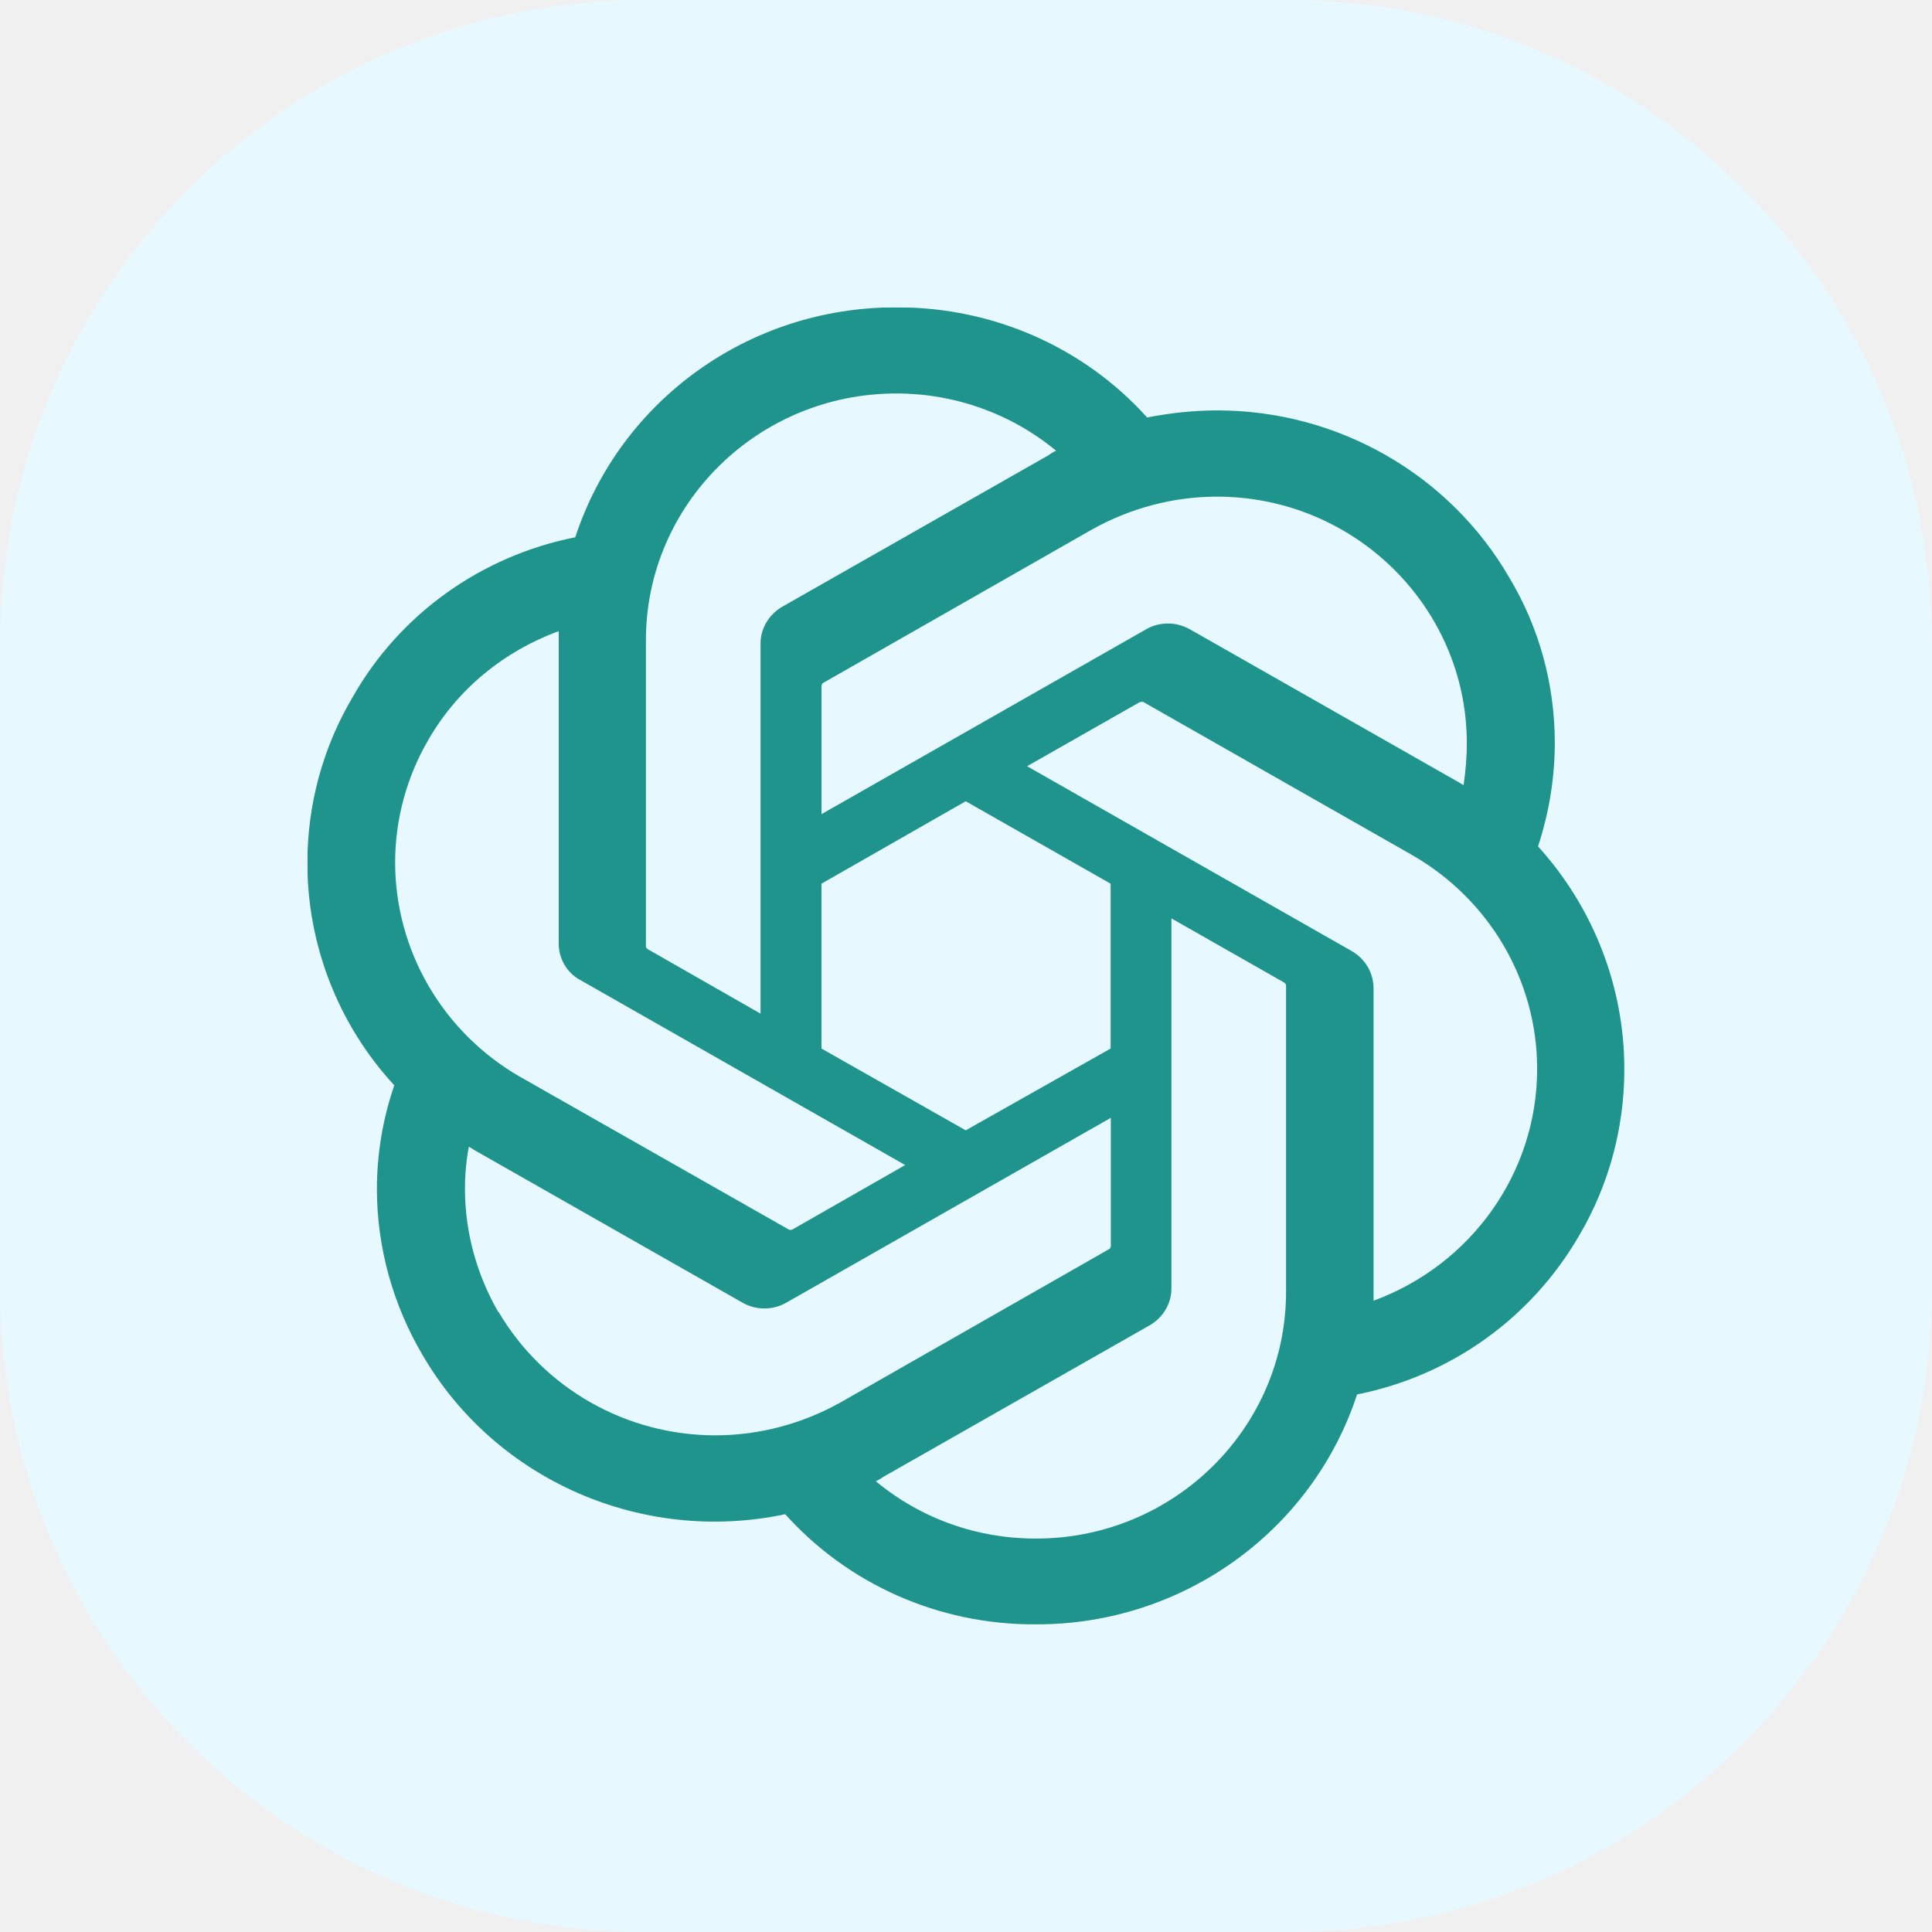
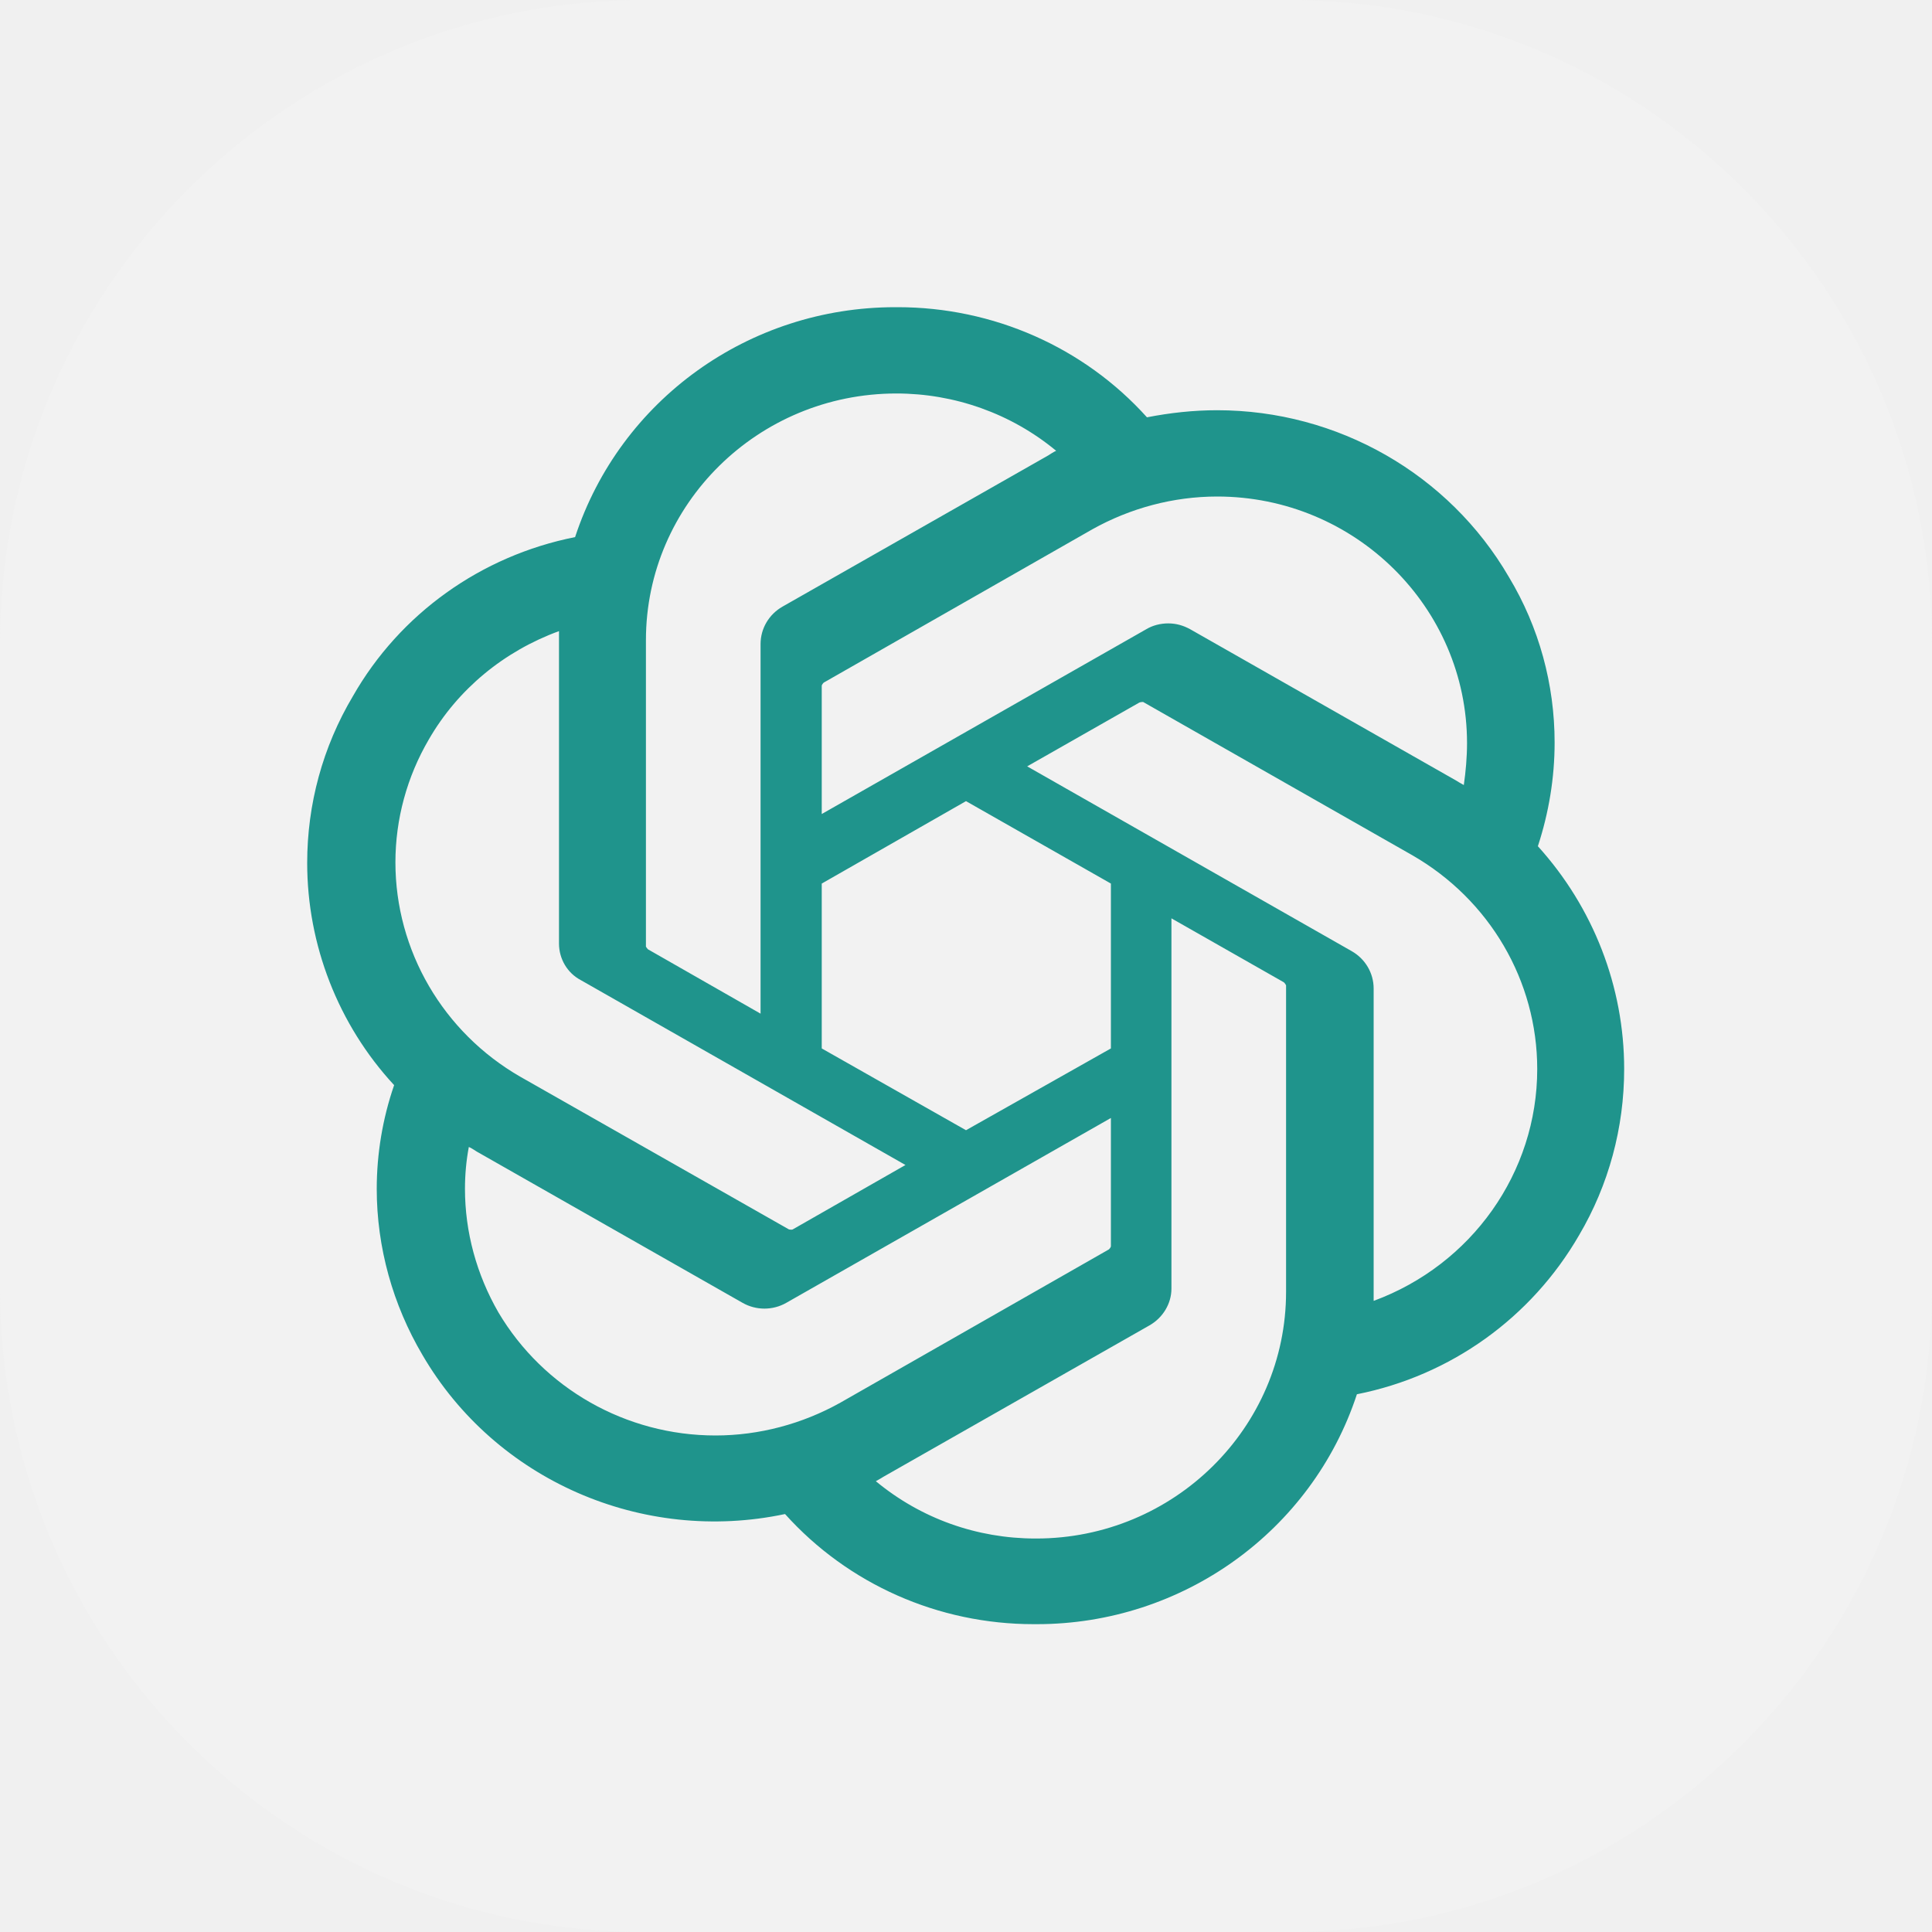
- <svg xmlns="http://www.w3.org/2000/svg" xmlns:xlink="http://www.w3.org/1999/xlink" width="30" height="30" fill="none" viewBox="0 0 30 30">
+ <svg xmlns="http://www.w3.org/2000/svg" id="Ebene_1" version="1.1" viewBox="0 0 30 30">
  <defs>
-     <rect id="path_0" width="30" height="30" x="0" y="0" />
-     <rect id="path_1" width="20.455" height="20.455" x="0" y="0" />
+     <style>
+       .st0 {
+         fill: #f2f2f2;
+       }
+ 
+       .st1 {
+         fill: #1f948c;
+         fill-rule: evenodd;
+       }
+     </style>
  </defs>
-   <g opacity="1" transform="translate(0 0) rotate(0 15 15)">
-     <rect width="30" height="30" x="0" y="0" fill="#E7F8FF" opacity="1" rx="10" transform="translate(0 0) rotate(0 15 15)" />
-     <mask id="bg-mask-0" fill="#fff">
-       <use xlink:href="#path_0" />
-     </mask>
-     <g mask="url(#bg-mask-0)">
-       <g opacity="1" transform="translate(4.772727 4.772727) rotate(0 10.22727 10.22727)">
-         <mask id="bg-mask-1" fill="#fff">
-           <use xlink:href="#path_1" />
-         </mask>
-         <g mask="url(#bg-mask-1)">
-           <path id="分组 1" fill-rule="evenodd" style="fill:#1f948c" d="M19.11 8.37L19.11 8.37C19.28 7.85 19.37 7.31 19.37 6.76C19.37 5.86 19.13 4.97 18.66 4.19C17.73 2.59 16 1.6 14.13 1.6C13.76 1.6 13.4 1.64 13.04 1.71C12.06 0.62 10.65 0 9.17 0L9.14 0L9.13 0C6.86 0 4.86 1.44 4.16 3.57C2.7 3.86 1.44 4.76 0.71 6.04C0.24 6.83 0 7.72 0 8.63C0 9.9 0.48 11.14 1.35 12.08C1.17 12.6 1.08 13.15 1.08 13.69C1.08 14.6 1.33 15.49 1.79 16.27C2.92 18.21 5.2 19.21 7.42 18.74C8.4 19.83 9.8 20.45 11.28 20.45L11.31 20.45L11.33 20.45C13.59 20.45 15.6 19.01 16.3 16.88C17.76 16.59 19.01 15.69 19.75 14.41C20.21 13.63 20.45 12.74 20.45 11.83C20.45 10.55 19.97 9.32 19.11 8.37Z M8.947 18.158C8.907 18.188 8.867 18.208 8.827 18.228C9.527 18.808 10.397 19.118 11.307 19.118L11.317 19.118C13.457 19.118 15.197 17.398 15.197 15.288L15.197 10.528C15.197 10.508 15.177 10.488 15.157 10.478L13.417 9.488L13.417 15.238C13.417 15.468 13.287 15.688 13.077 15.808L8.947 18.158Z M8.277 17.005L12.447 14.625C12.466 14.615 12.476 14.595 12.476 14.575L12.476 14.575L12.476 12.585L7.437 15.455C7.227 15.575 6.967 15.575 6.757 15.455L2.627 13.105C2.587 13.085 2.537 13.045 2.507 13.035C2.467 13.245 2.447 13.465 2.447 13.685C2.447 14.355 2.627 15.015 2.967 15.605L2.967 15.595C3.667 16.785 4.947 17.515 6.337 17.515C7.017 17.515 7.687 17.335 8.277 17.005Z M3.903 5.168C3.903 5.128 3.903 5.068 3.903 5.028C3.053 5.338 2.333 5.928 1.883 6.708L1.883 6.708C1.543 7.288 1.363 7.948 1.363 8.618C1.363 9.988 2.103 11.258 3.303 11.948L7.473 14.318C7.493 14.328 7.513 14.328 7.533 14.318L9.283 13.318L4.243 10.448C4.033 10.338 3.903 10.118 3.903 9.878L3.903 9.878L3.903 5.168Z M17.156 8.505L12.976 6.125C12.956 6.125 12.936 6.125 12.916 6.135L11.176 7.125L16.216 9.995C16.426 10.115 16.556 10.335 16.556 10.575C16.556 10.575 16.556 10.575 16.556 10.575L16.556 15.425C18.076 14.865 19.096 13.435 19.096 11.825C19.096 10.455 18.356 9.195 17.156 8.505Z M8.014 5.829C7.994 5.839 7.984 5.859 7.984 5.879L7.984 5.879L7.984 7.869L13.024 4.999C13.124 4.939 13.244 4.909 13.364 4.909C13.484 4.909 13.594 4.939 13.704 4.999L17.834 7.349C17.874 7.369 17.914 7.399 17.954 7.419L17.954 7.419C17.984 7.209 18.004 6.989 18.004 6.769C18.004 4.659 16.264 2.939 14.124 2.939C13.444 2.939 12.774 3.119 12.184 3.449L8.014 5.829Z M9.147 1.337C6.997 1.337 5.257 3.057 5.257 5.167L5.257 9.927C5.257 9.947 5.277 9.957 5.287 9.967L7.037 10.967L7.037 5.227L7.037 5.217C7.037 4.987 7.167 4.767 7.377 4.647L11.507 2.297C11.547 2.267 11.597 2.237 11.627 2.227C10.927 1.647 10.047 1.337 9.147 1.337Z M7.983 11.509L10.223 12.779L12.473 11.509L12.473 8.949L10.223 7.669L7.983 8.949L7.983 11.509Z" opacity="1" transform="translate(0 0) rotate(0 10.22727 10.22727)" />
-         </g>
-       </g>
-     </g>
-   </g>
+   <rect class="st0" y="0" width="30" height="30" rx="10" ry="10" />
+   <path id="_分组_1" class="st1" d="M23.88,13.14h0c.17-.52.26-1.06.26-1.61,0-.9-.24-1.79-.71-2.57-.93-1.6-2.66-2.59-4.53-2.59-.37,0-.73.04-1.09.11-.98-1.09-2.39-1.71-3.87-1.71h-.04c-2.27,0-4.27,1.44-4.97,3.57-1.46.29-2.72,1.19-3.45,2.47-.47.79-.71,1.68-.71,2.59,0,1.27.48,2.51,1.35,3.45-.18.52-.27,1.07-.27,1.61,0,.91.25,1.8.71,2.58,1.13,1.94,3.41,2.94,5.63,2.47.98,1.09,2.38,1.71,3.86,1.71h.05c2.26,0,4.27-1.44,4.97-3.57,1.46-.29,2.71-1.19,3.45-2.47.46-.78.7-1.67.7-2.58,0-1.28-.48-2.51-1.34-3.46ZM13.72,22.93s-.08.05-.12.07c.7.58,1.57.89,2.48.89h.01c2.14,0,3.88-1.72,3.88-3.83v-4.76s-.02-.04-.04-.05l-1.74-.99v5.75c0,.23-.13.45-.34.57,0,0-4.13,2.35-4.13,2.35ZM13.05,21.78l4.17-2.38s.03-.03.03-.05h0v-1.99l-5.04,2.87c-.21.12-.47.12-.68,0l-4.13-2.35s-.09-.06-.12-.07c-.04.21-.06.43-.06.65,0,.67.18,1.33.52,1.92h0c.7,1.18,1.98,1.91,3.37,1.91.68,0,1.35-.18,1.94-.51ZM8.68,9.94v-.14c-.85.31-1.57.9-2.02,1.68h0c-.34.58-.52,1.24-.52,1.91,0,1.37.74,2.64,1.94,3.33l4.17,2.37s.04.01.06,0l1.75-1-5.04-2.87c-.21-.11-.34-.33-.34-.57h0v-4.71ZM21.93,13.28l-4.18-2.38s-.04,0-.06.01l-1.74.99,5.04,2.87c.21.12.34.34.34.58h0v4.85c1.52-.56,2.54-1.99,2.54-3.6,0-1.37-.74-2.63-1.94-3.32ZM12.79,10.6s-.03.03-.03.05h0v1.99l5.04-2.87c.1-.06.22-.09.34-.09s.23.03.34.09l4.13,2.35s.08.05.12.07h0c.03-.21.05-.43.05-.65,0-2.11-1.74-3.83-3.88-3.83-.68,0-1.35.18-1.94.51,0,0-4.17,2.38-4.17,2.38ZM13.92,6.11c-2.15,0-3.89,1.72-3.89,3.83v4.76s.02.03.03.04l1.75,1v-5.74h0c0-.24.13-.46.34-.58l4.13-2.35s.09-.06.12-.07c-.7-.58-1.58-.89-2.48-.89ZM12.76,16.28l2.24,1.27,2.25-1.27v-2.56l-2.25-1.28-2.24,1.28v2.56Z" />
</svg>
